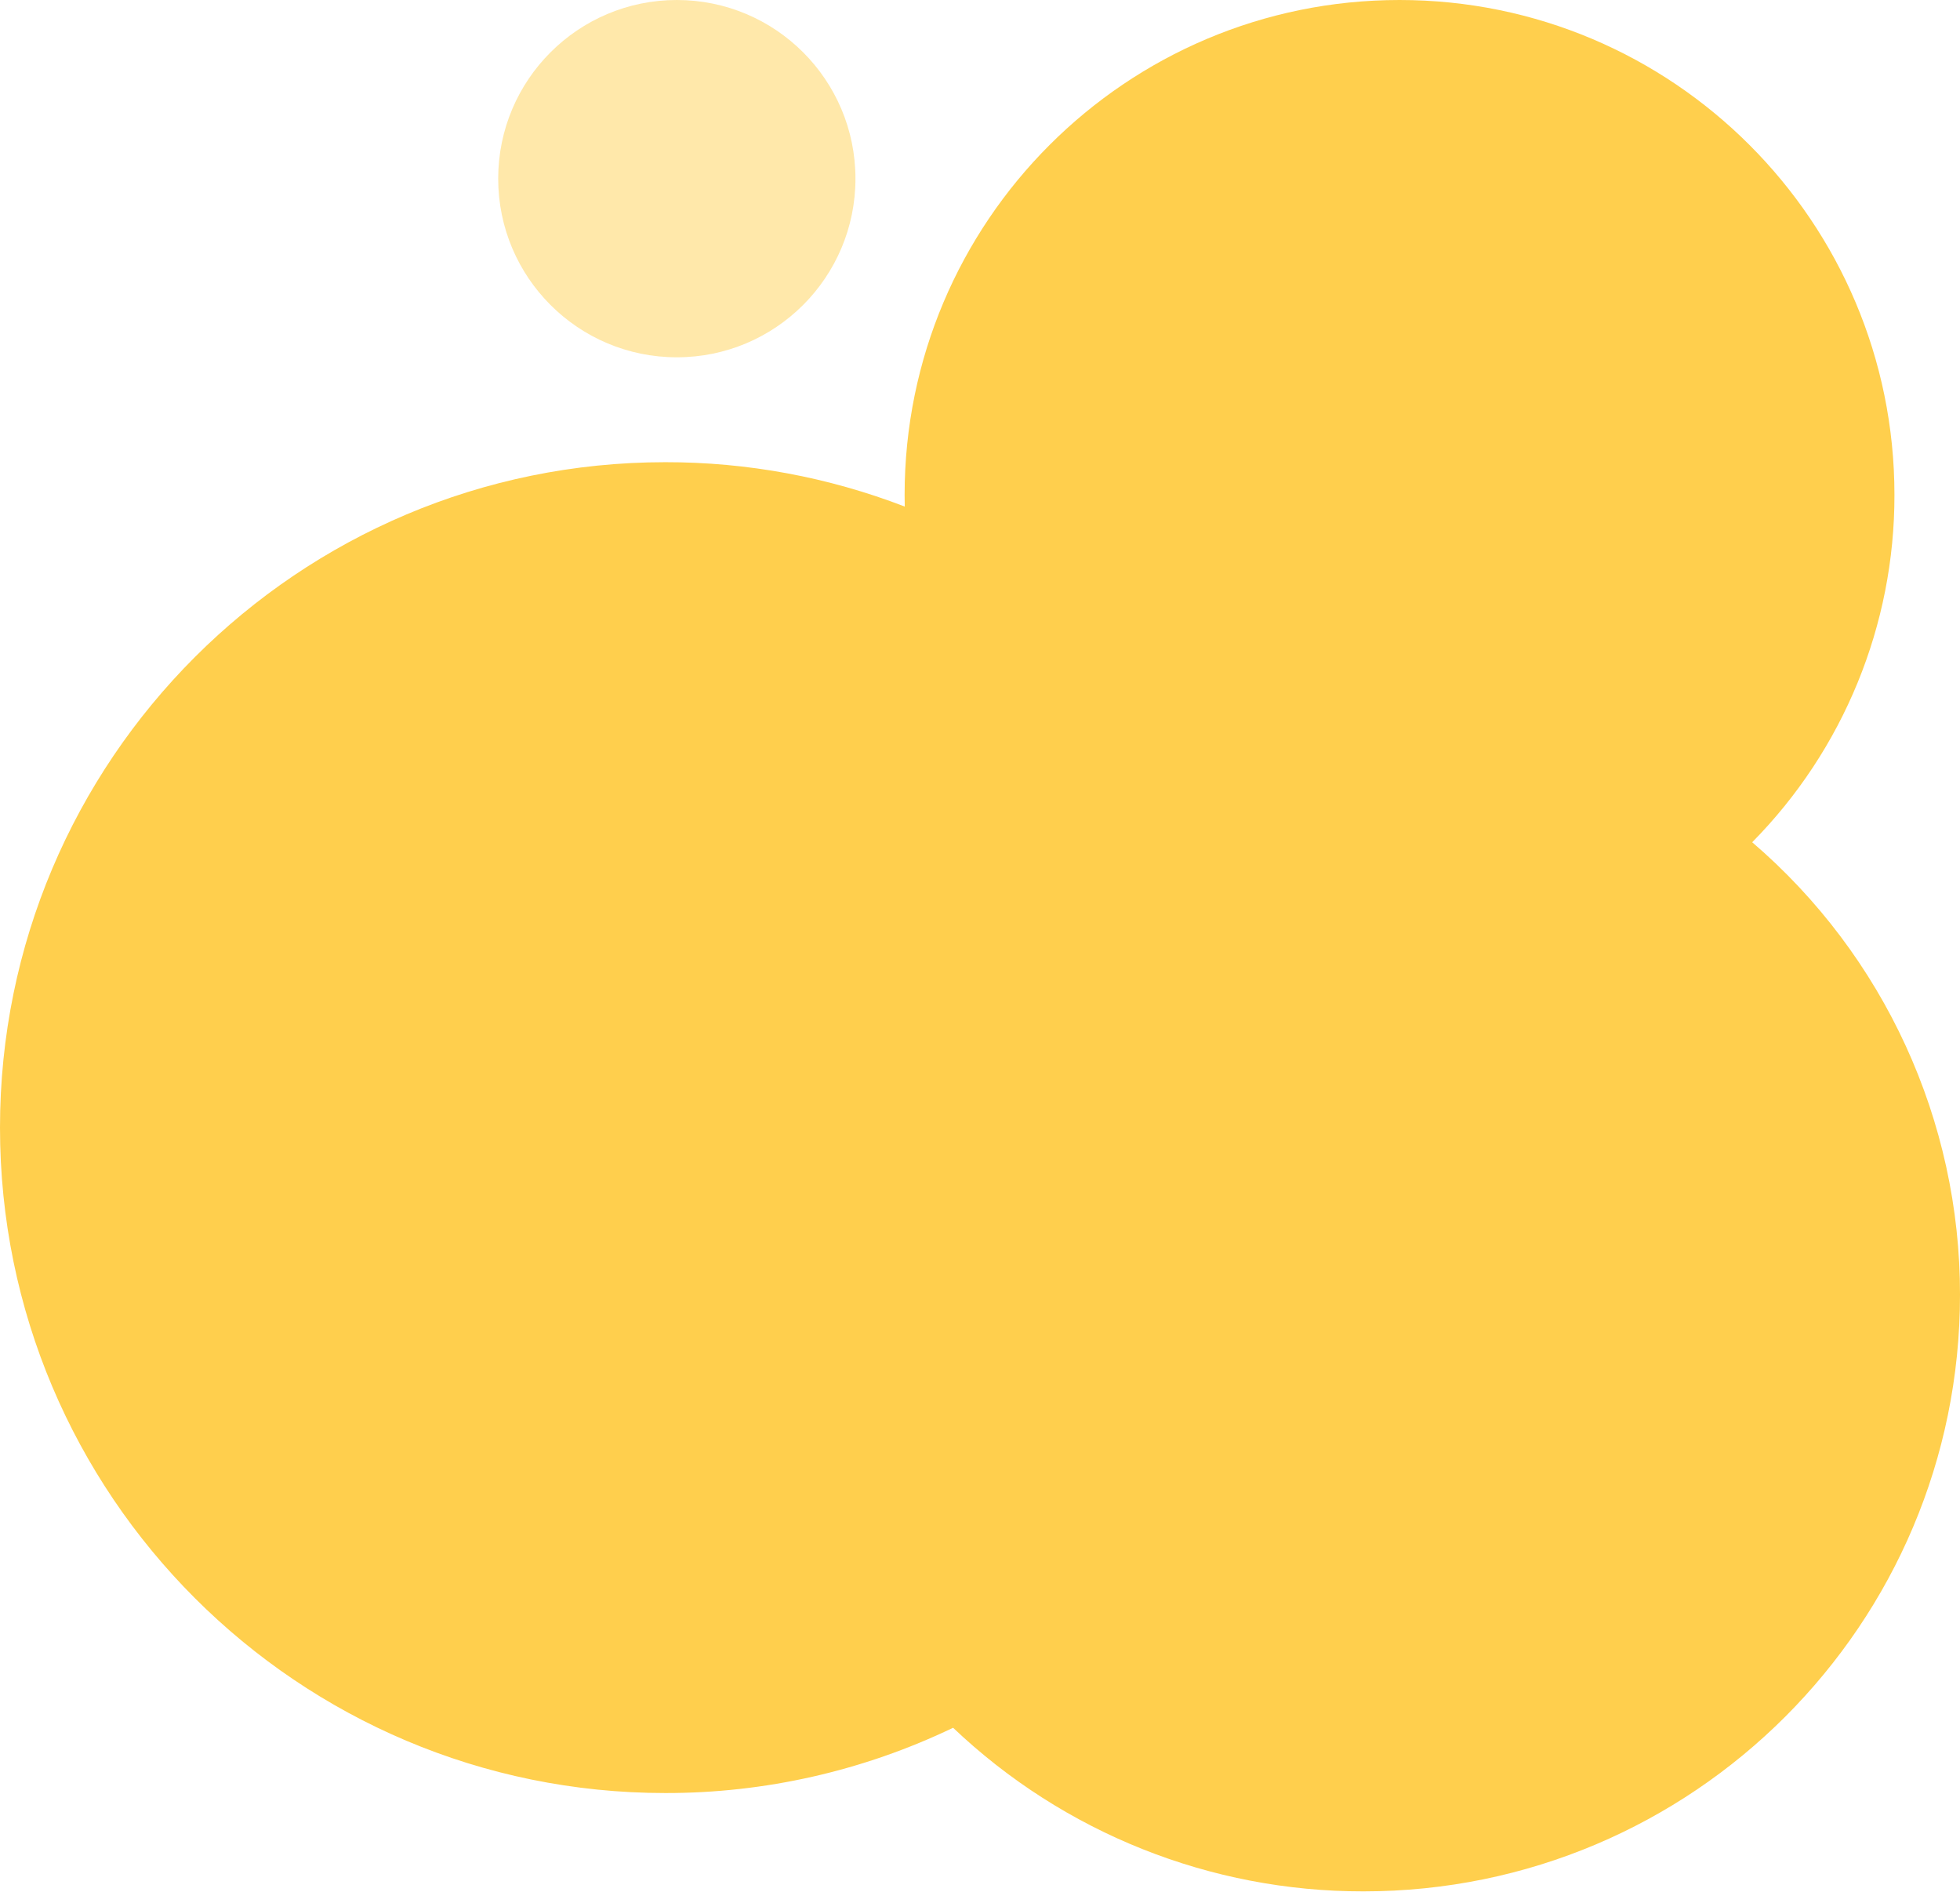
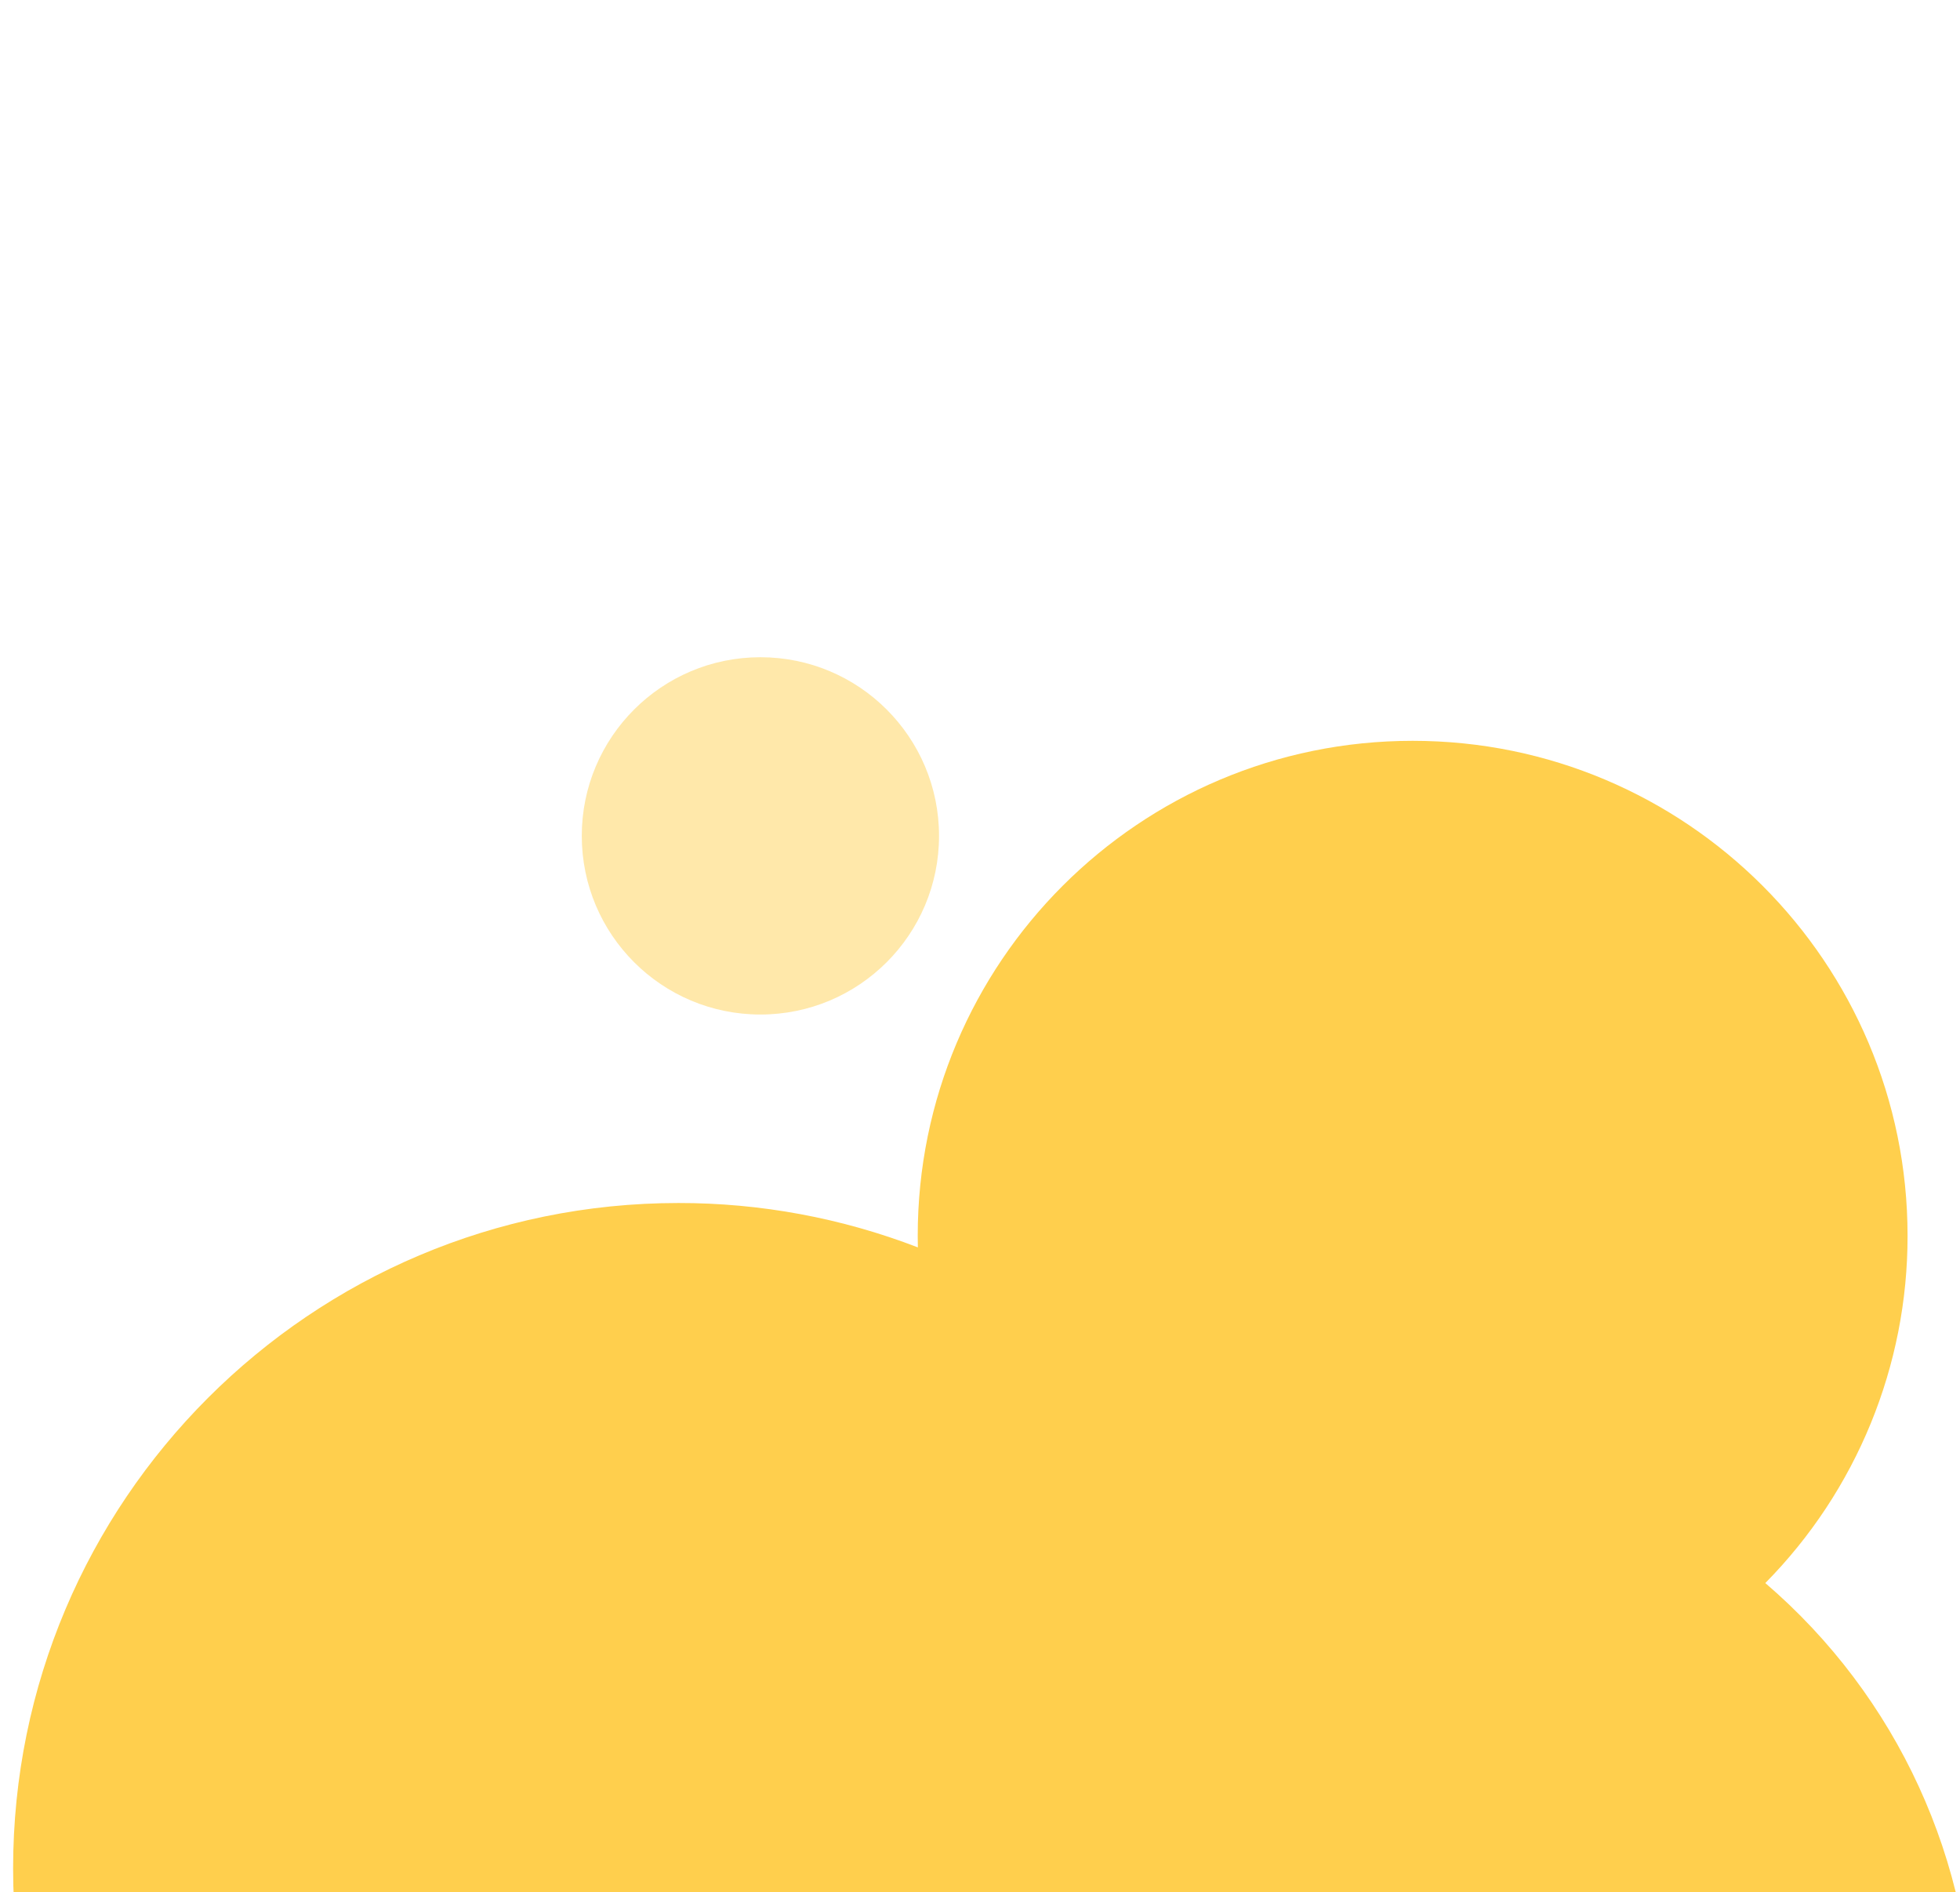
- <svg xmlns="http://www.w3.org/2000/svg" data-name="Component 16 26" width="598" height="577" viewBox="0 0 598 577">
-   <path data-name="Union 2" d="M290.792 527.087A202.237 202.237 0 0 1 203 547C90.886 547 0 456.114 0 344s90.886-203 203-203a202.478 202.478 0 0 1 73.041 13.537 153.935 153.935 0 0 1-.041-3.536A151 151 0 0 1 427 0a151 151 0 0 1 151 151 150.523 150.523 0 0 1-43.4 105.942A181.6 181.6 0 0 1 598 395a182 182 0 0 1-182 182 181.371 181.371 0 0 1-125.208-49.913z" fill="#ffcf4d" />
-   <circle data-name="Ellipse 8" cx="54.5" cy="54.5" r="54.5" transform="translate(152)" fill="#ffcf4d" opacity=".48" />
+ <svg xmlns="http://www.w3.org/2000/svg" width="598" height="577" data-name="Component 16 26">
+   <path fill="#ffcf4d" d="M294.792 753.087A202.237 202.237 0 0 1 207 773C94.886 773 4 682.114 4 570s90.886-203 203-203a202.478 202.478 0 0 1 73.041 13.537 153.935 153.935 0 0 1-.041-3.536A151 151 0 0 1 431 226a151 151 0 0 1 151 151 150.523 150.523 0 0 1-43.4 105.942A181.6 181.6 0 0 1 602 621a182 182 0 0 1-182 182 181.371 181.371 0 0 1-125.208-49.913z" data-name="Union 2" />
+   <circle opacity=".48" fill="#ffcf4d" r="54.5" cy="255" cx="232" data-name="Ellipse 8" />
</svg>
